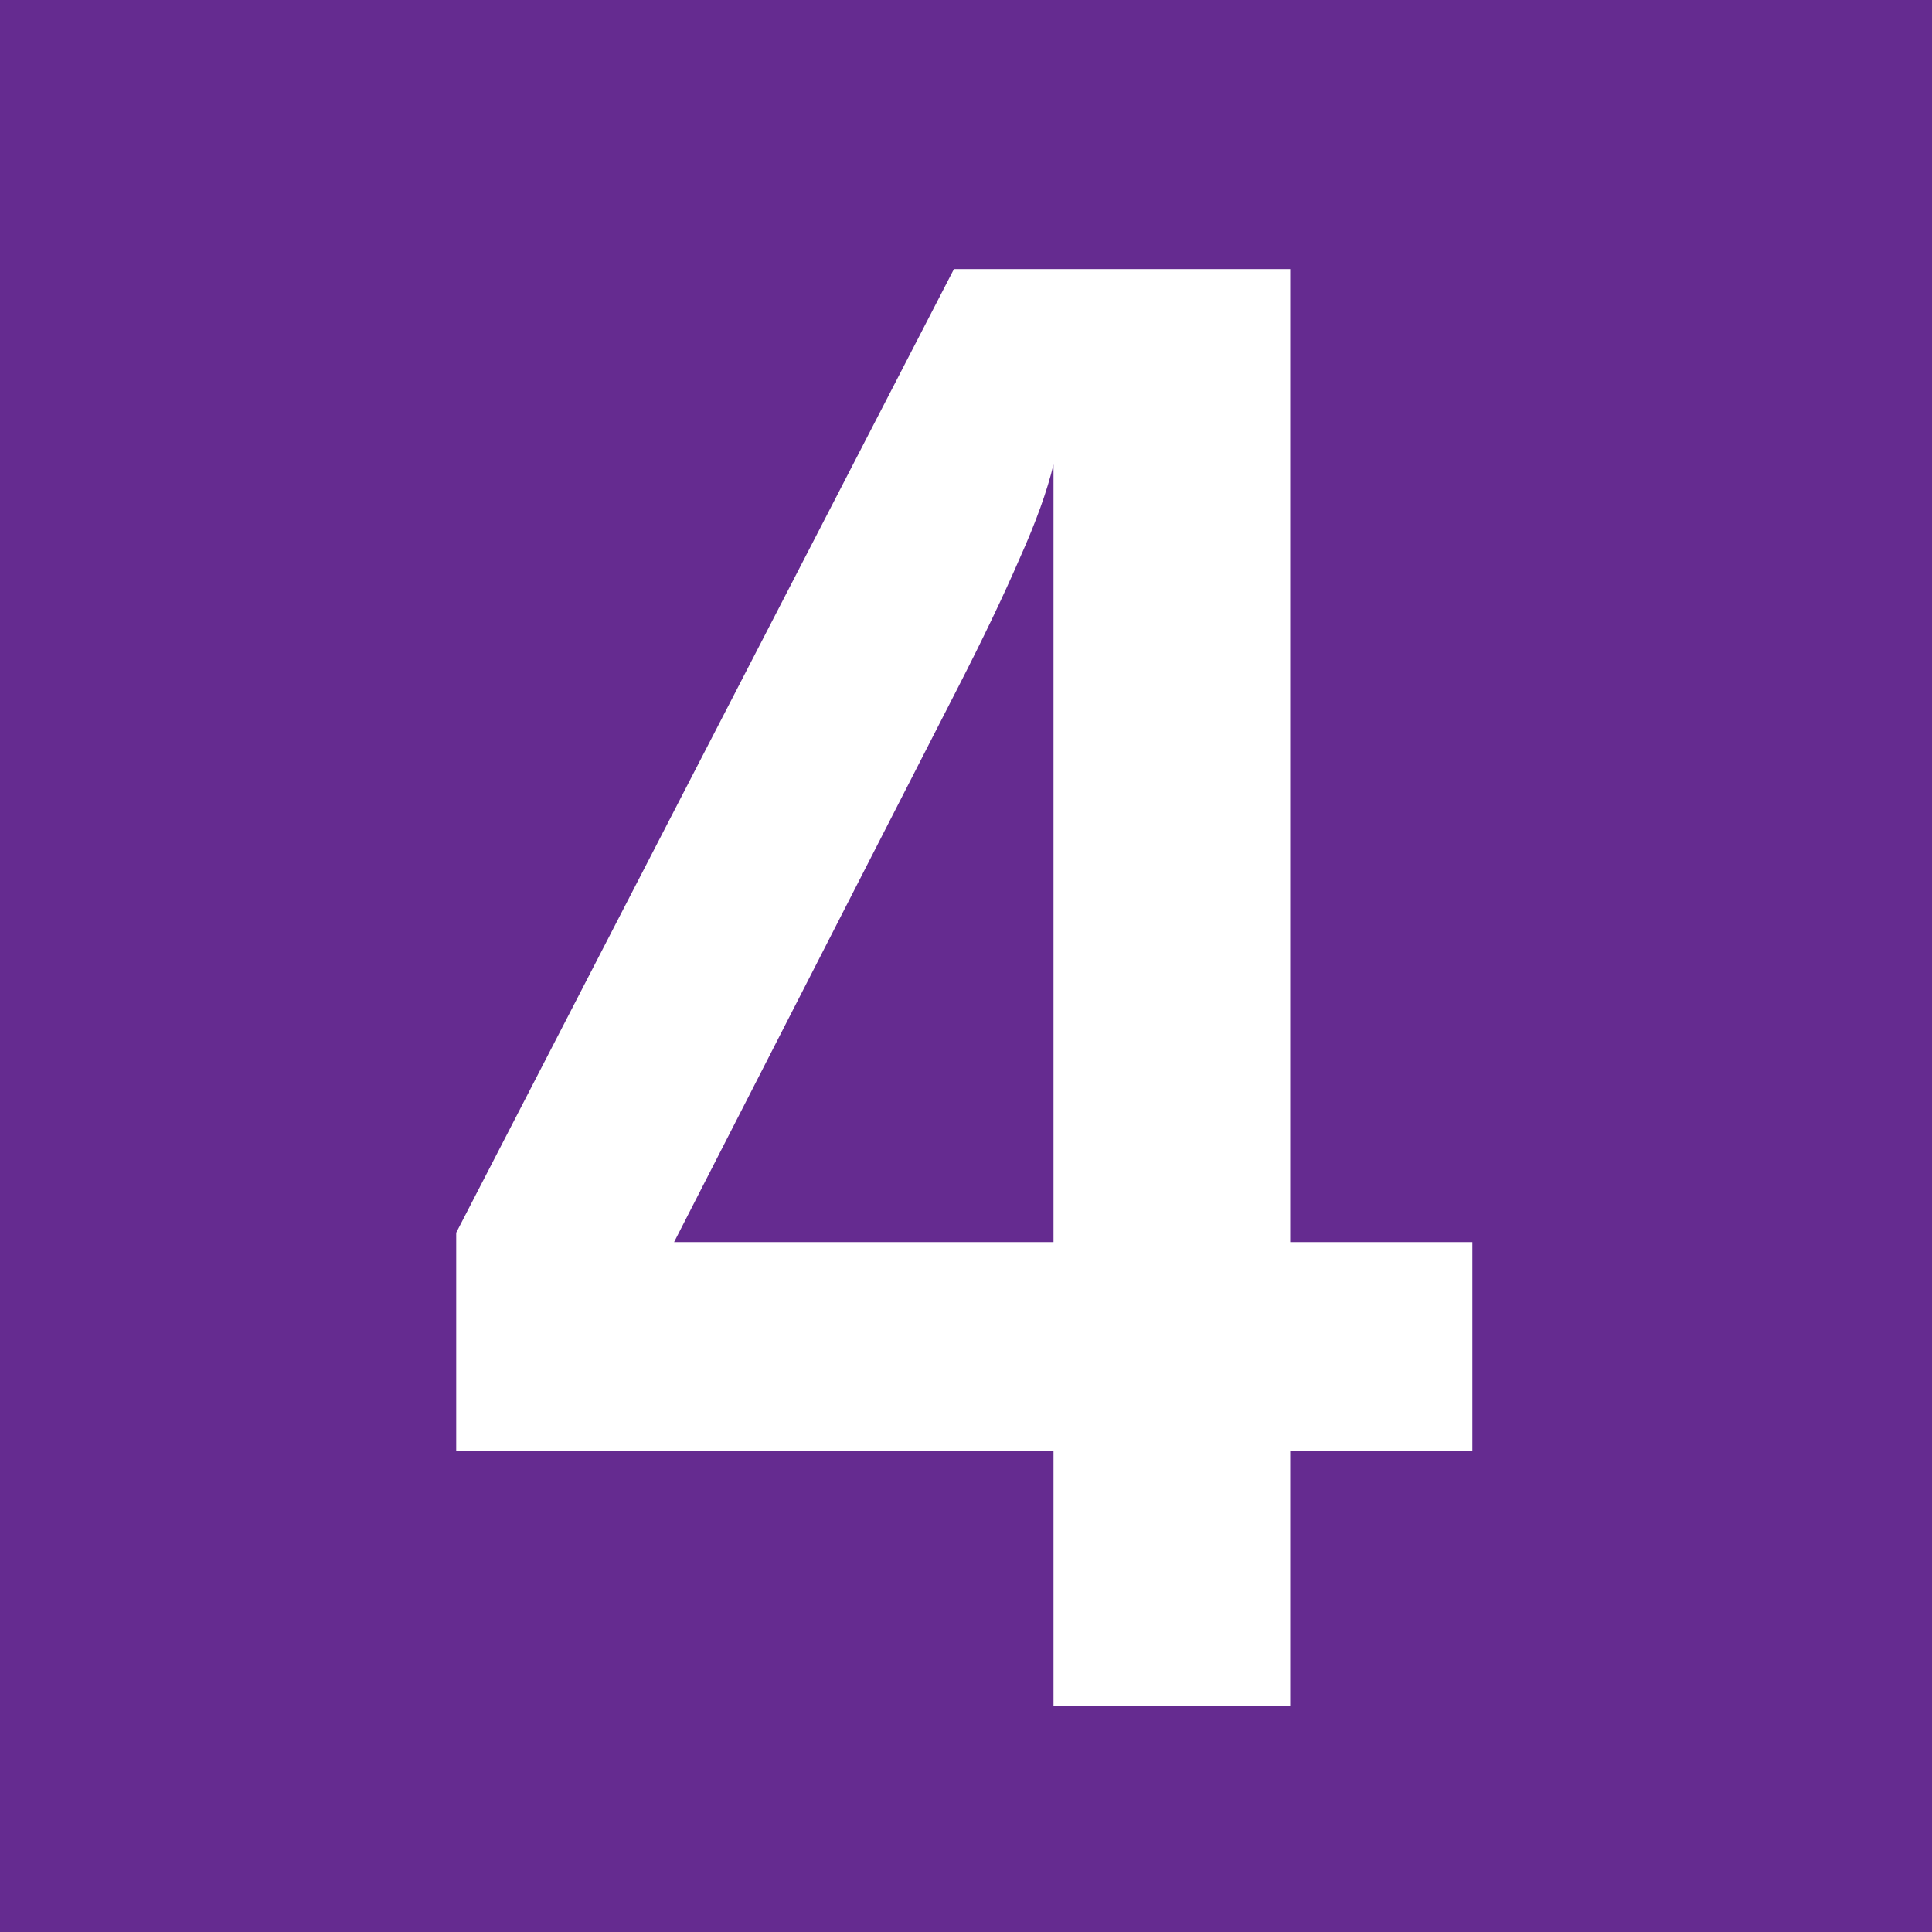
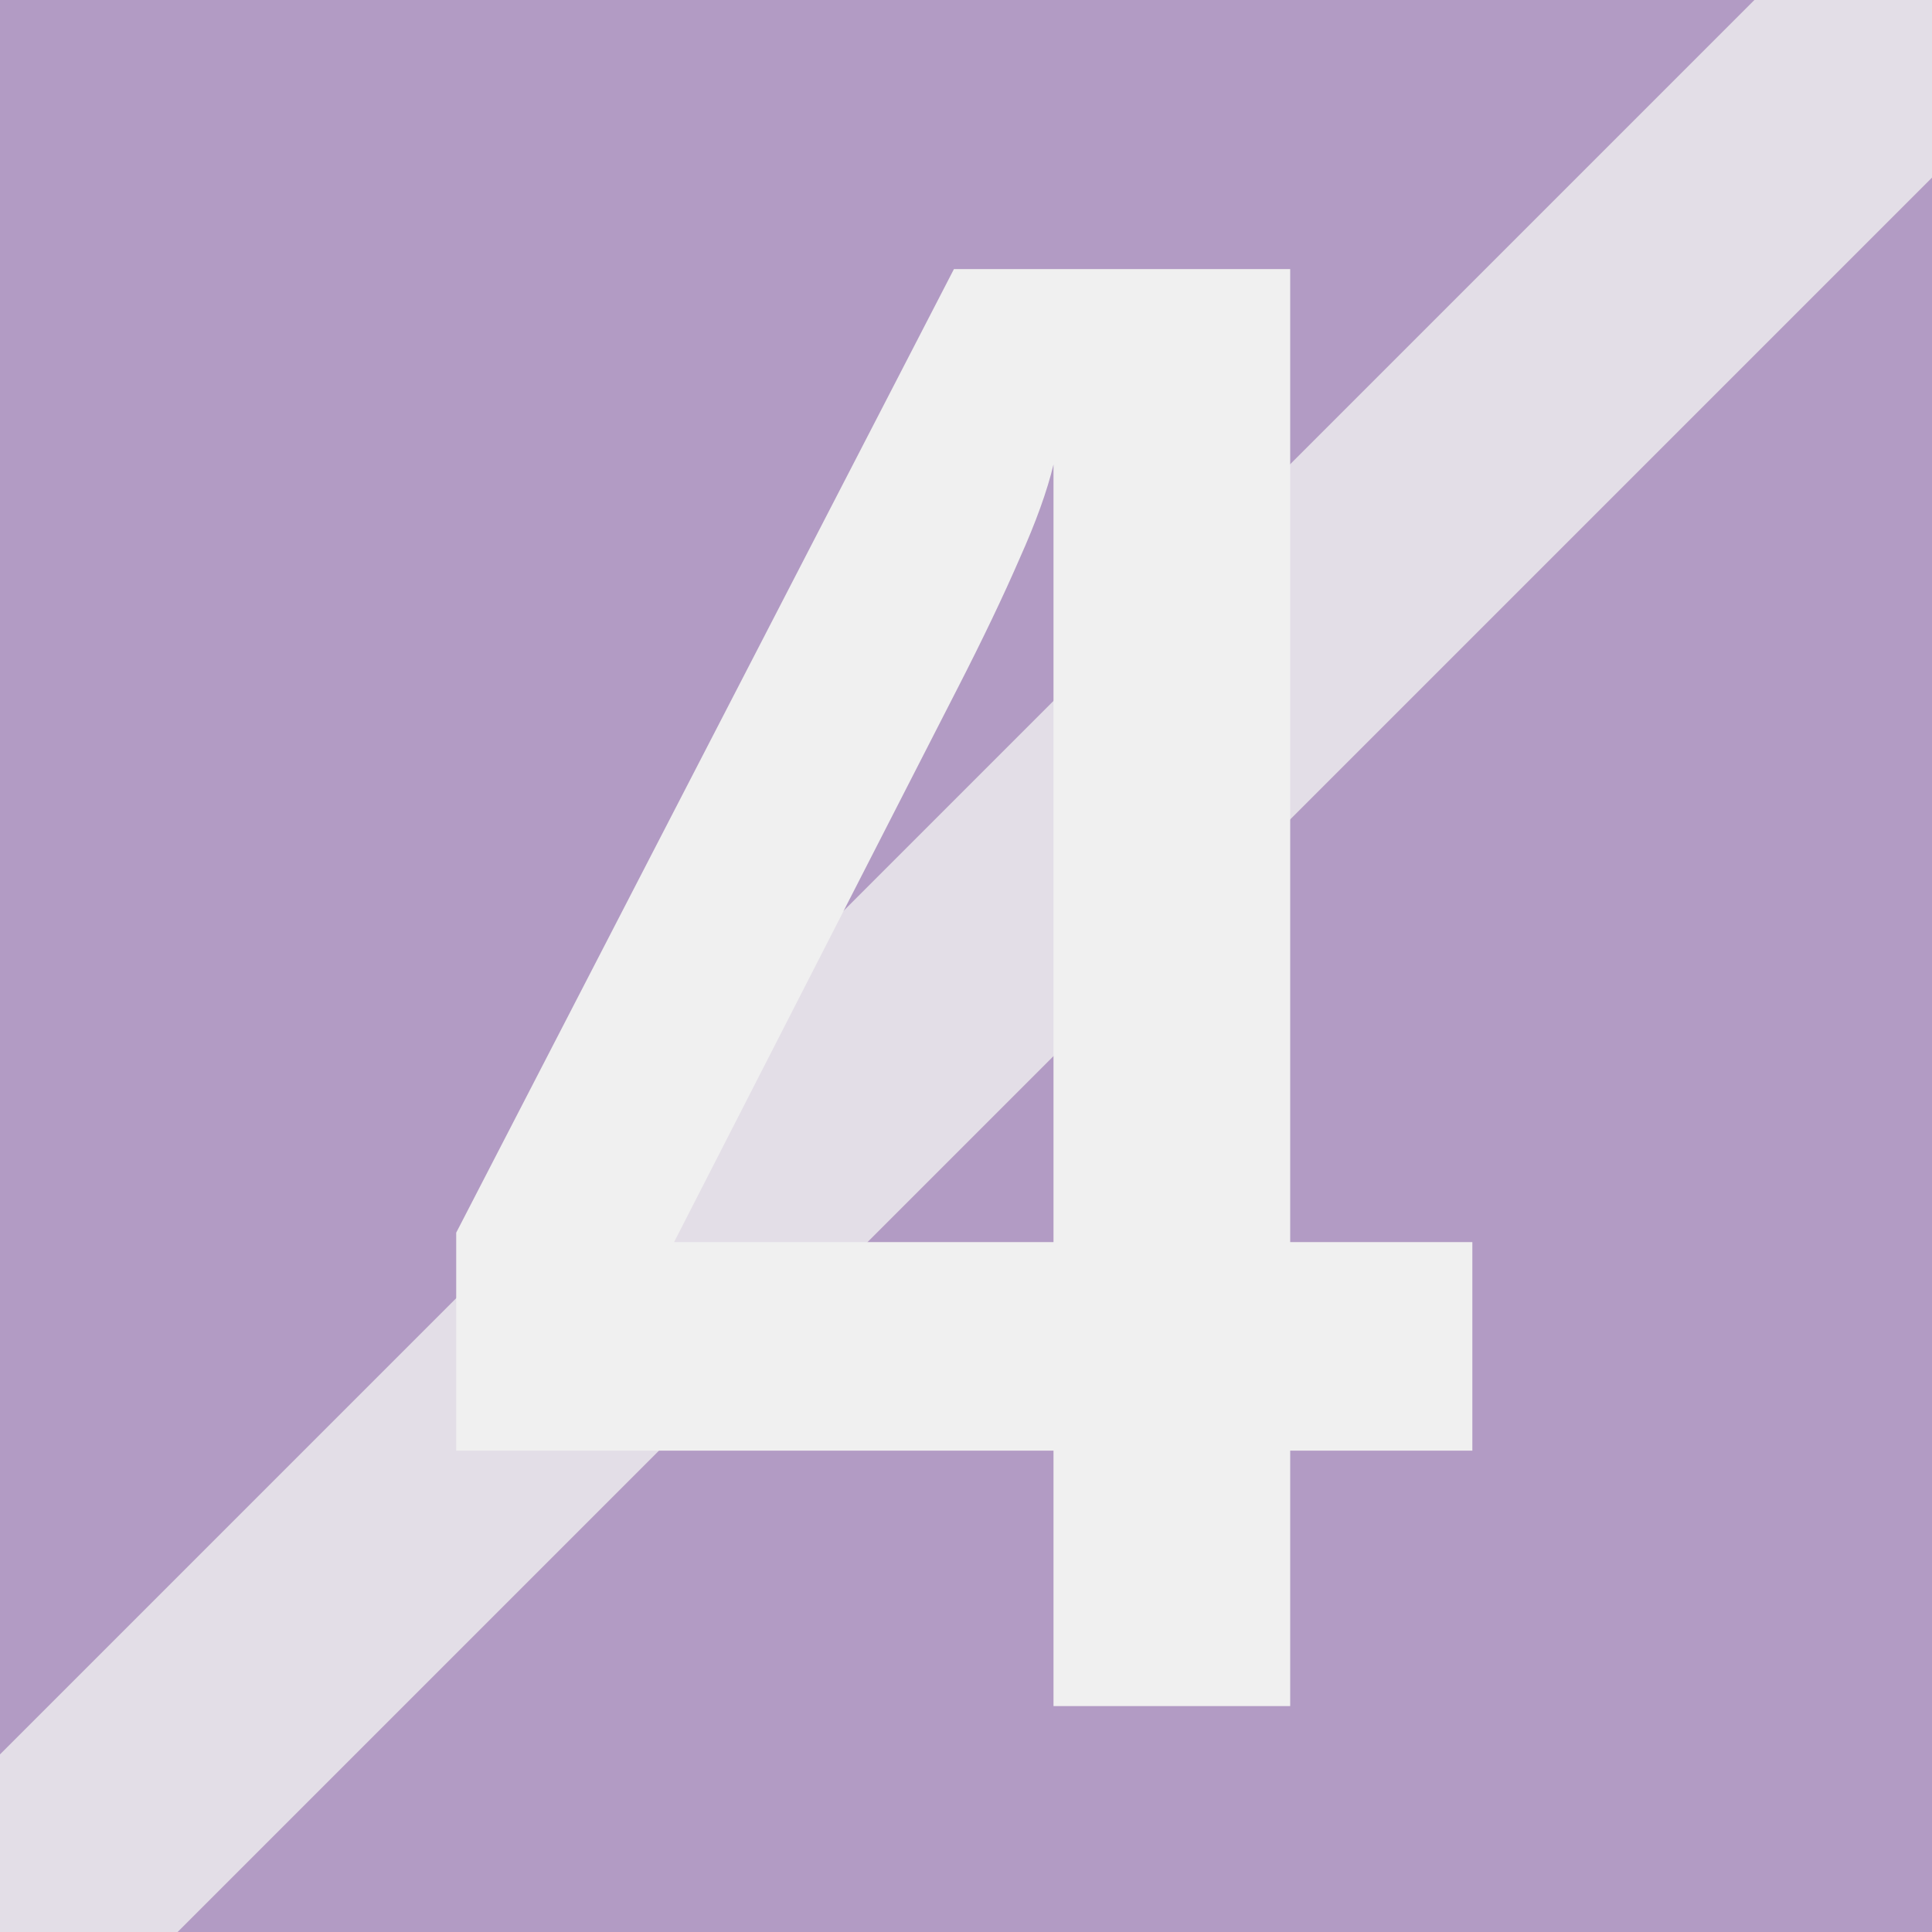
<svg xmlns="http://www.w3.org/2000/svg" width="100" height="100" id="svg2" version="1.1">
  <defs id="defs4" />
  <g id="layer1">
    <flowRoot xml:space="preserve" id="flowRoot2988" style="font-style:normal;font-weight:normal;font-size:16.667px;line-height:0.01%;font-family:sans-serif;letter-spacing:0px;word-spacing:0px;fill:#000000;fill-opacity:1;stroke:none;stroke-width:1px;stroke-linecap:butt;stroke-linejoin:miter;stroke-opacity:1">
      <flowRegion id="flowRegion2990" style="font-family:sans-serif;stroke-width:1px">
        <rect id="rect2992" width="83.333" height="63.889" x="12.5" y="12.5" style="font-family:sans-serif;stroke-width:1px" />
      </flowRegion>
      <flowPara id="flowPara2994" style="font-size:55.556px;line-height:1.25;font-family:sans-serif;stroke-width:1px"> </flowPara>
    </flowRoot>
    <rect style="fill:#652b90;fill-opacity:1;stroke:none;stroke-width:1" id="rect3764" width="100" height="100" x="0" y="-1.3882908e-14" />
    <path d="M 23.613,63.804 V 75.085 H 54.529 V 88.306 H 66.78 V 75.085 h 9.429 V 64.291 H 66.78 V 13.929 H 49.375 Z m 30.916,0.487 H 34.89 L 49.571,35.612 c 1.296,-2.528 2.365,-4.764 3.207,-6.708 0.843,-1.881 1.426,-3.502 1.751,-4.863 z" id="path3275" style="font-style:normal;font-variant:normal;font-weight:bold;font-stretch:normal;font-size:70px;line-height:125%;font-family:Confluence;-inkscape-font-specification:'Confluence Bold';text-align:center;letter-spacing:0px;word-spacing:0px;text-anchor:middle;fill:#ffffff;fill-opacity:1;stroke:none;stroke-width:0.72" />
  </g>
+   <line x1="100" y1="0" x2="0" y2="100" stroke="#FFFFFF" stroke-opacity="0.79" stroke-width="13" stroke-linecap="square" />
+   <rect x="0" y="0" width="100" height="100" fill="#E6E6E6" opacity="0.6" />
</svg>
